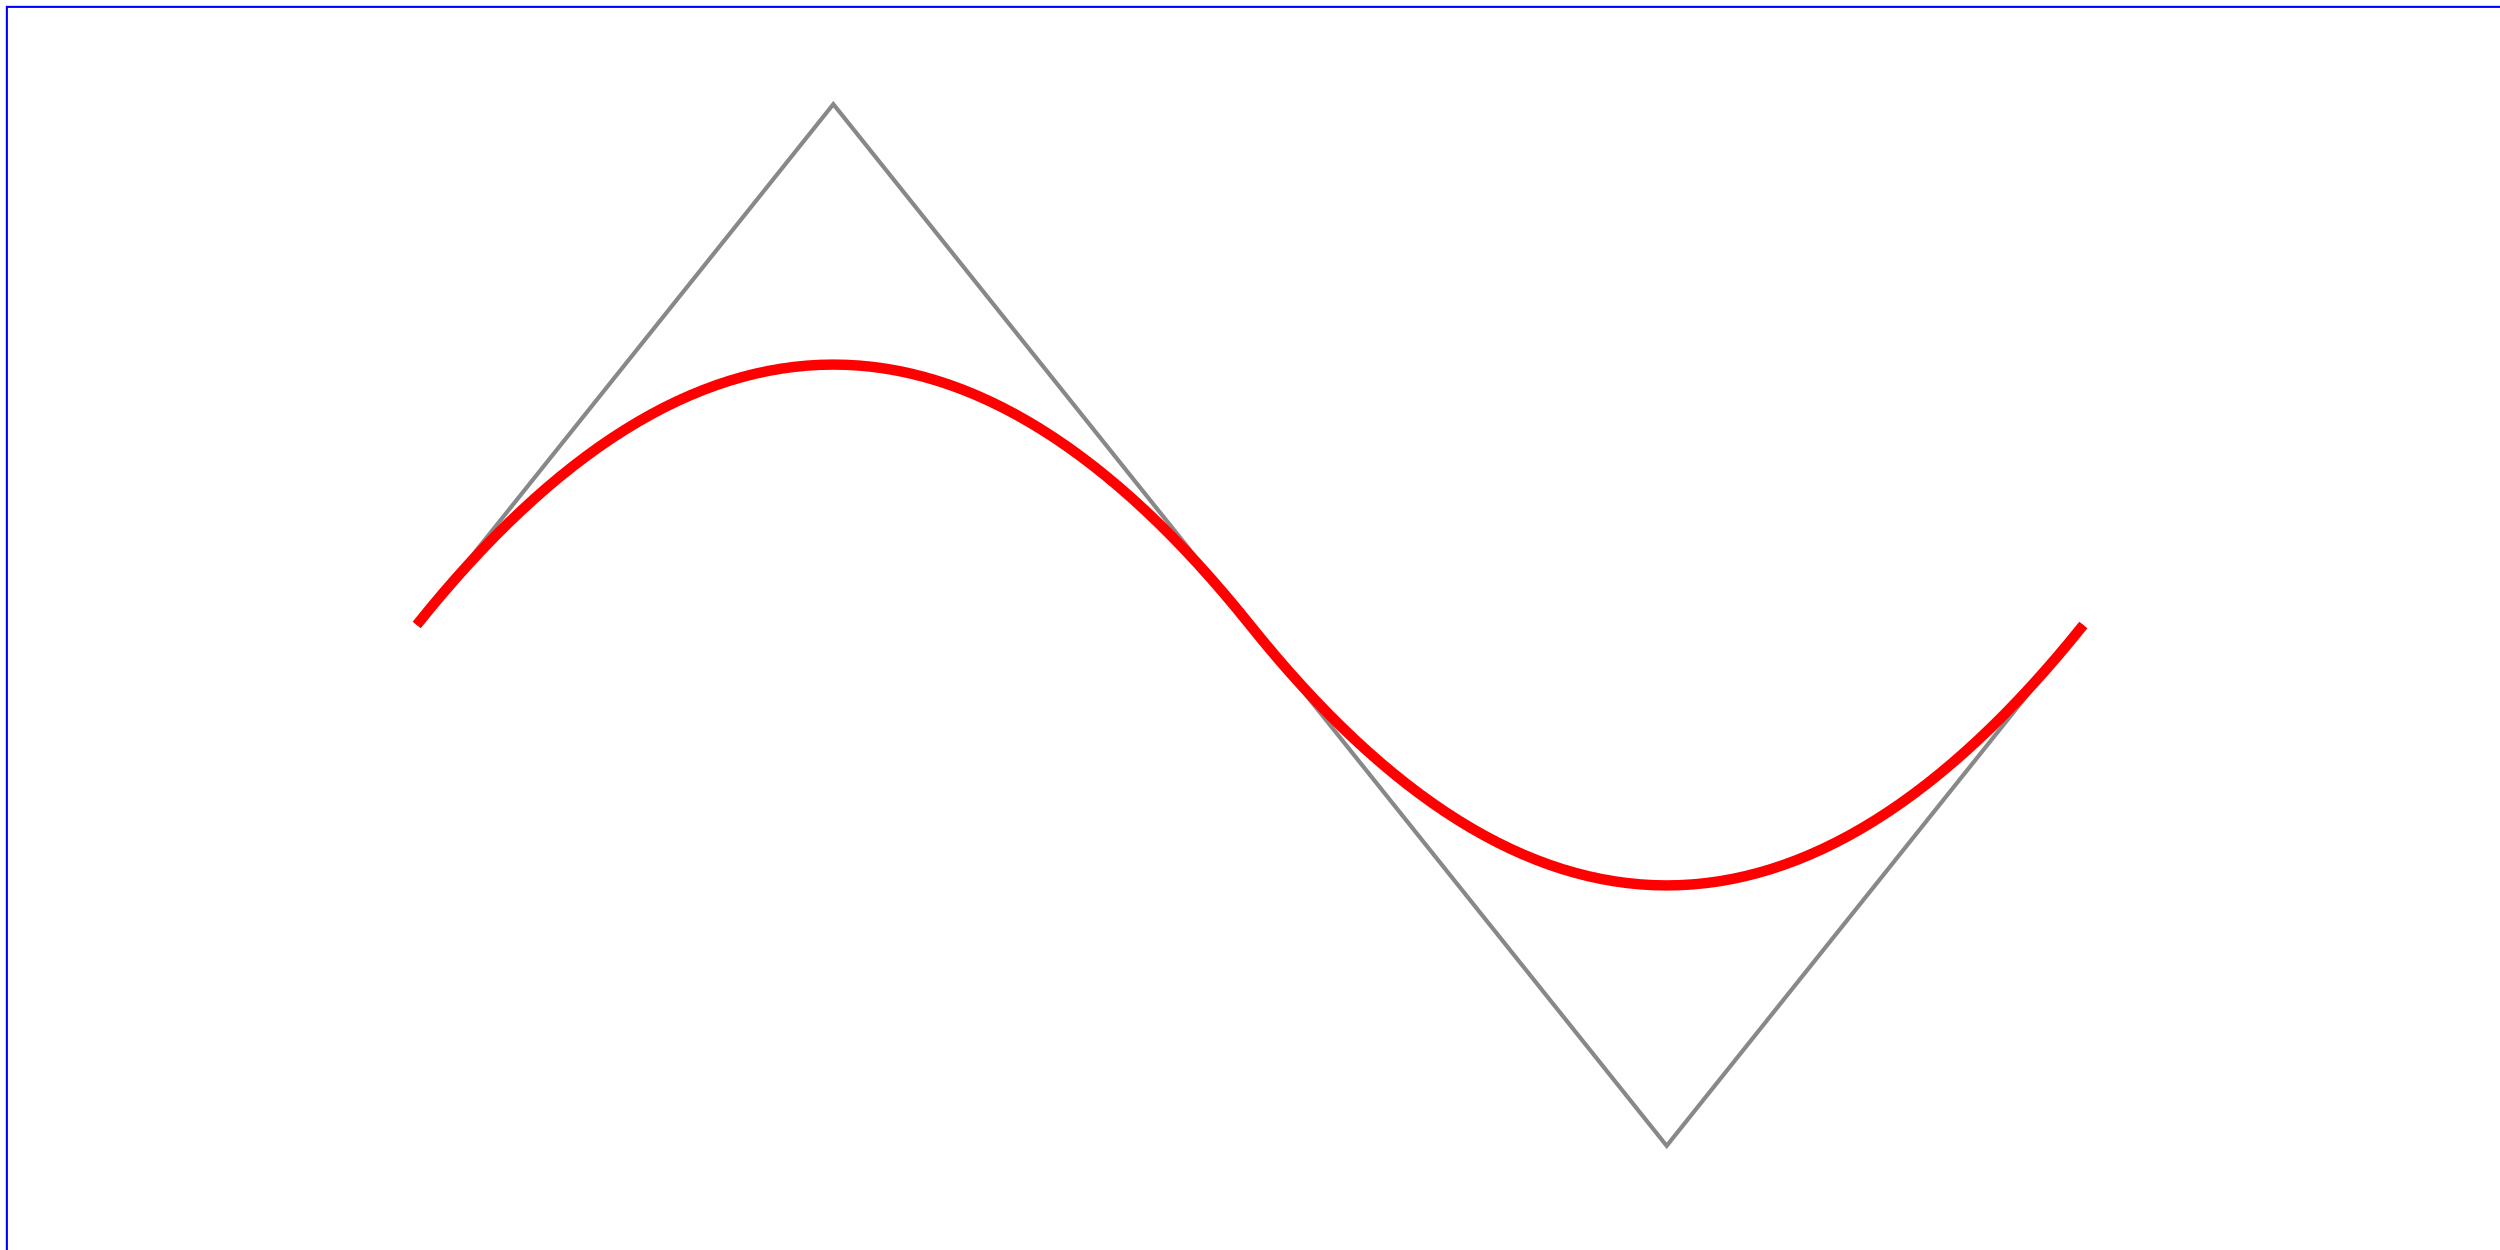
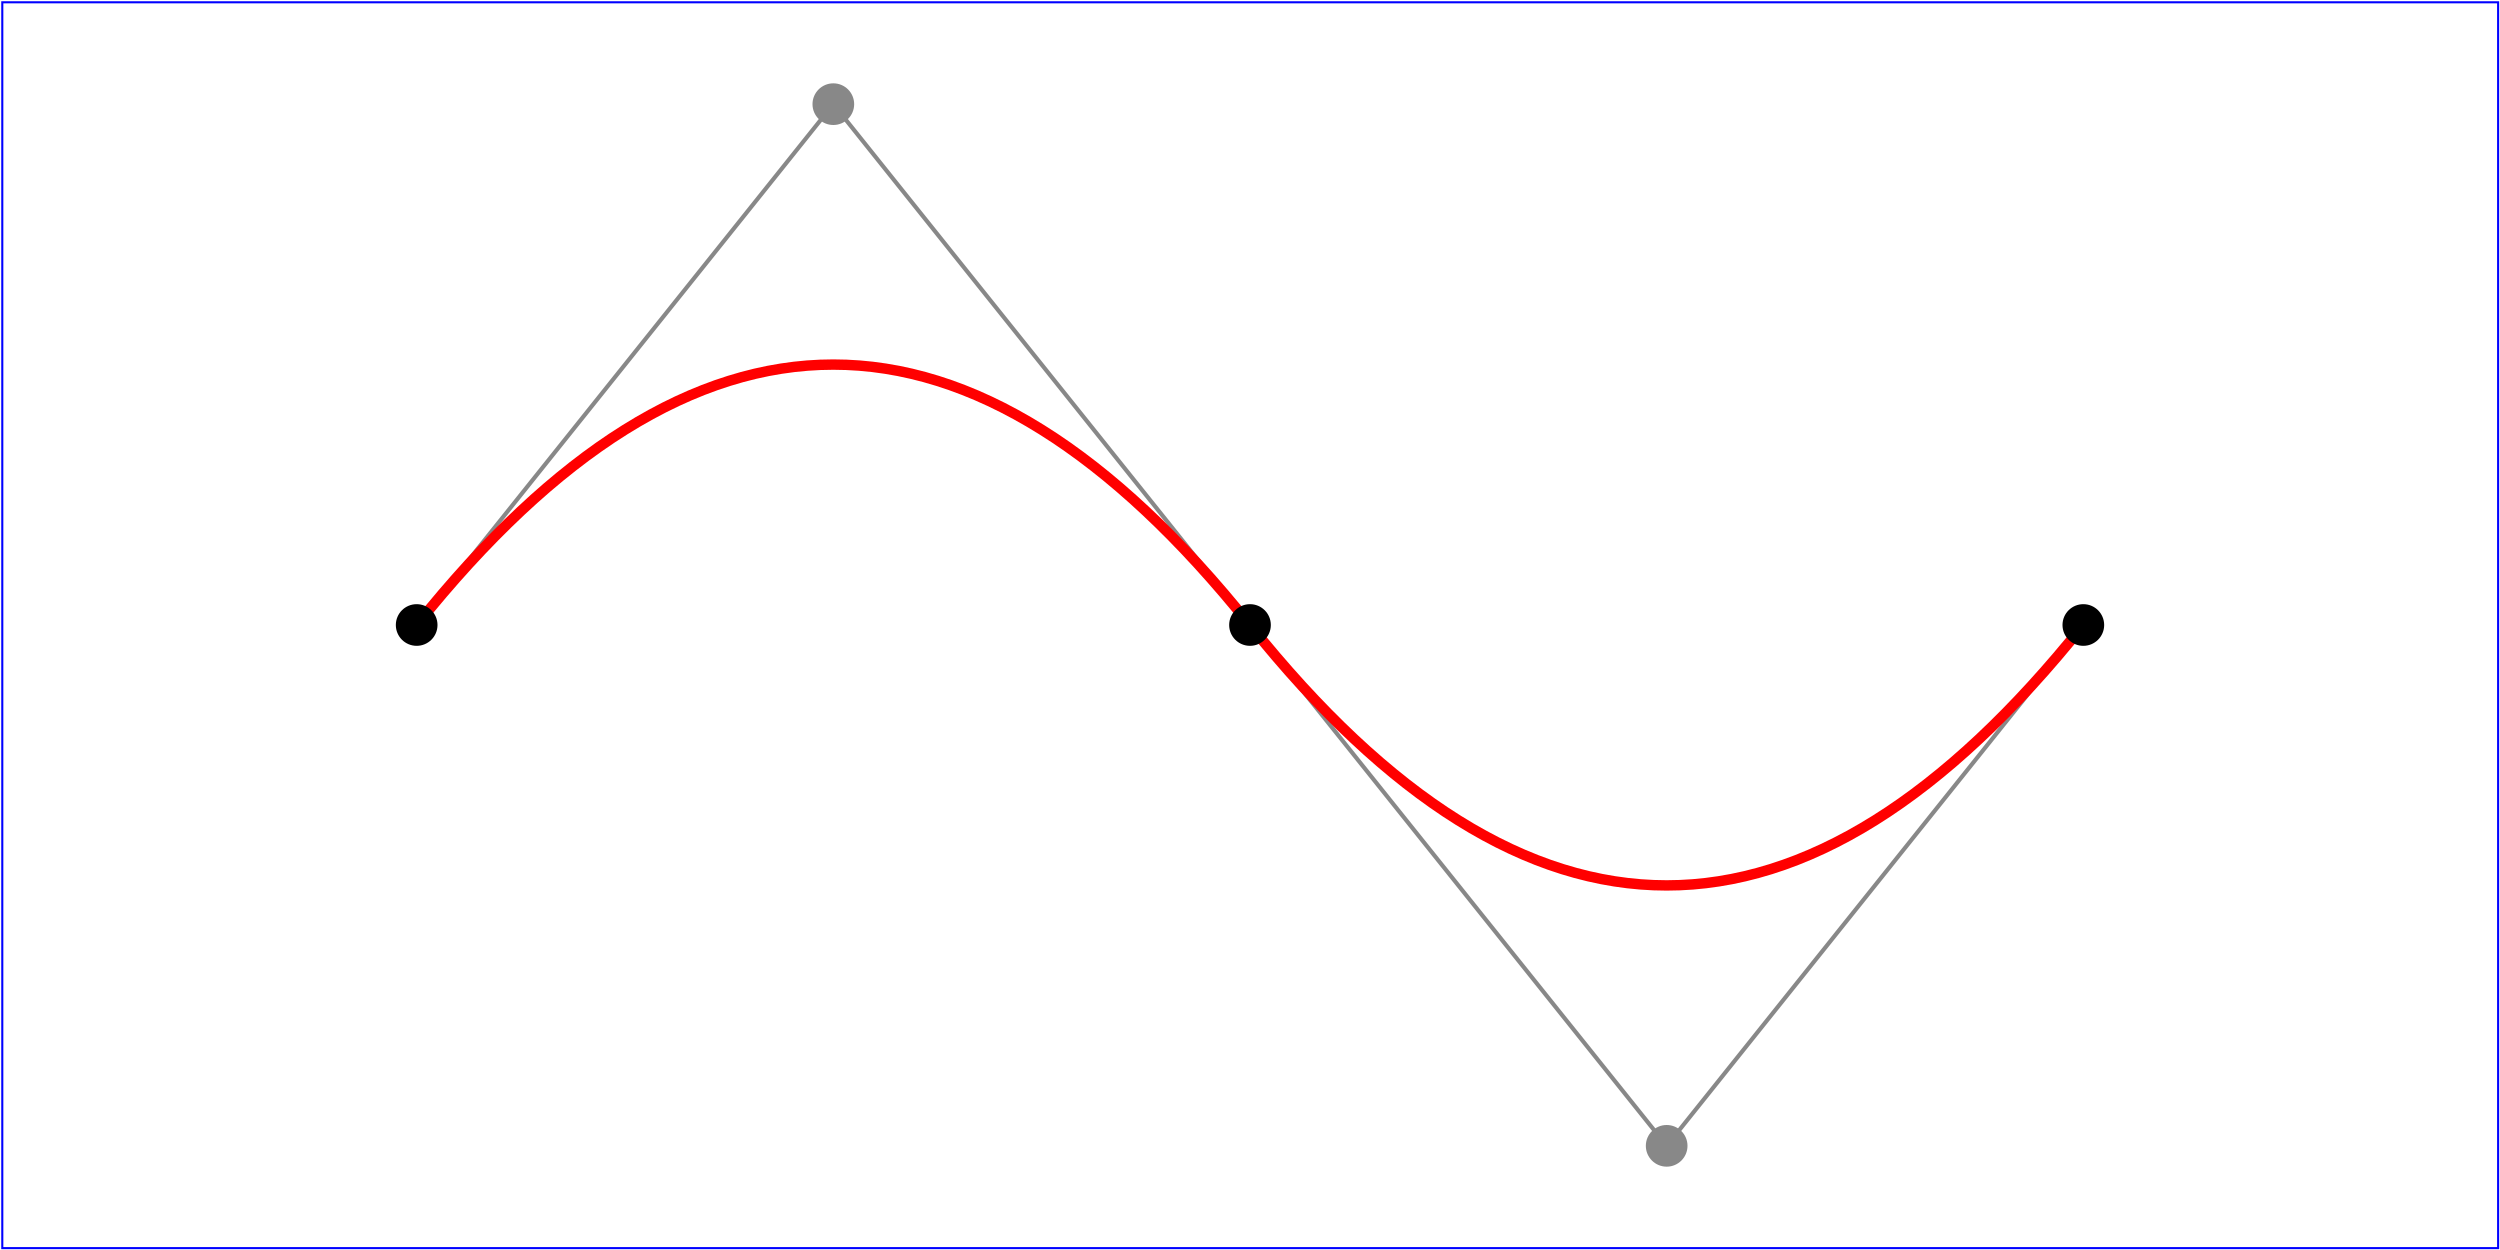
<svg xmlns="http://www.w3.org/2000/svg" width="12cm" height="6cm" viewBox="0 0 1200 600" version="1.1">
-   <rect x="3.3" y="3.3" width="1198" height="598" fill="none" stroke="blue" stroke-width="1" />
+   <rect x="1.1" y="1.1" width="1198" height="598" fill="none" stroke="blue" stroke-width="1" />
  <path d="M200,300 L400,50 L600,300 L800,550 L1000,300" fill="none" stroke="#888888" stroke-width="2" />
  <g fill="none">
    <path d="M200,300 Q400,50 600,300 T1000,300" stroke="red" stroke-width="5" />
  </g>
  <g fill="black">
-     <circle cx="800" cy="1200" r="10" />
-     <circle cx="2400" cy="1200" r="10" />
-     <circle cx="4000" cy="1200" r="10" />
+     <circle cx="200" cy="300" r="10" />
+     <circle cx="600" cy="300" r="10" />
+     <circle cx="1000" cy="300" r="10" />
  </g>
  <g fill="#888888">
-     <circle cx="1600" cy="200" r="10" />
-     <circle cx="3200" cy="2200" r="10" />
+     <circle cx="400" cy="50" r="10" />
+     <circle cx="800" cy="550" r="10" />
  </g>
</svg>
